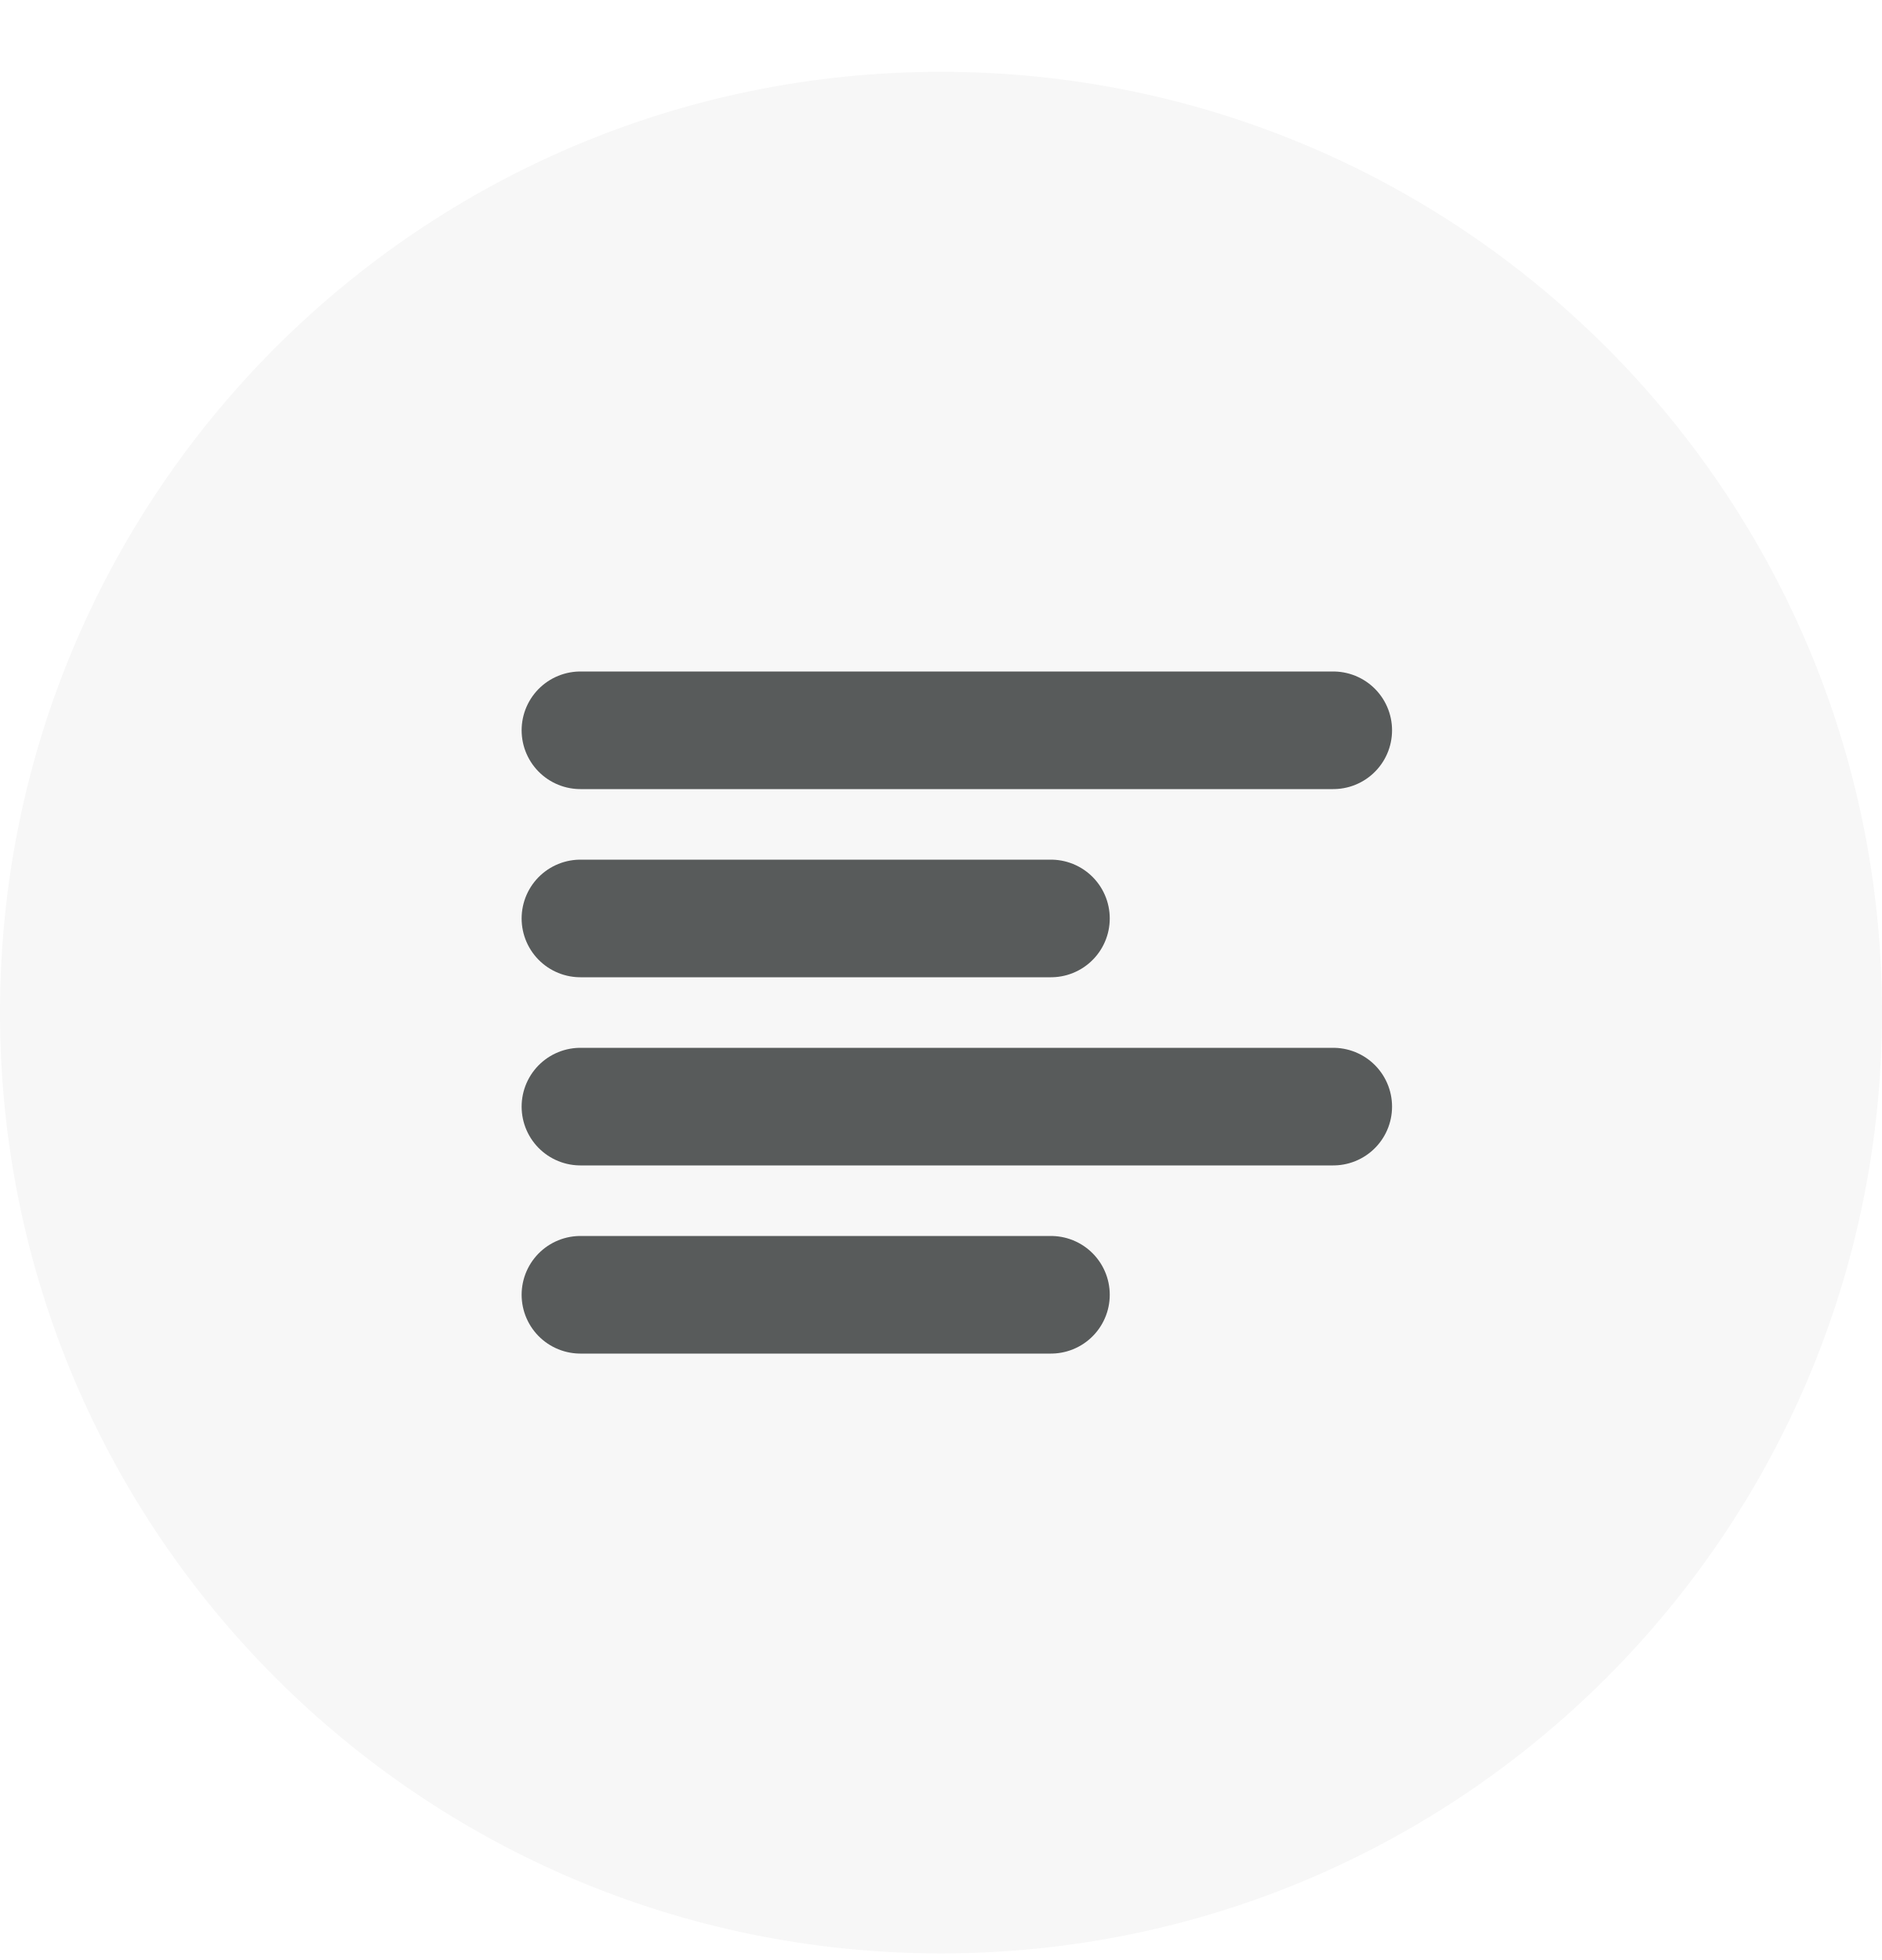
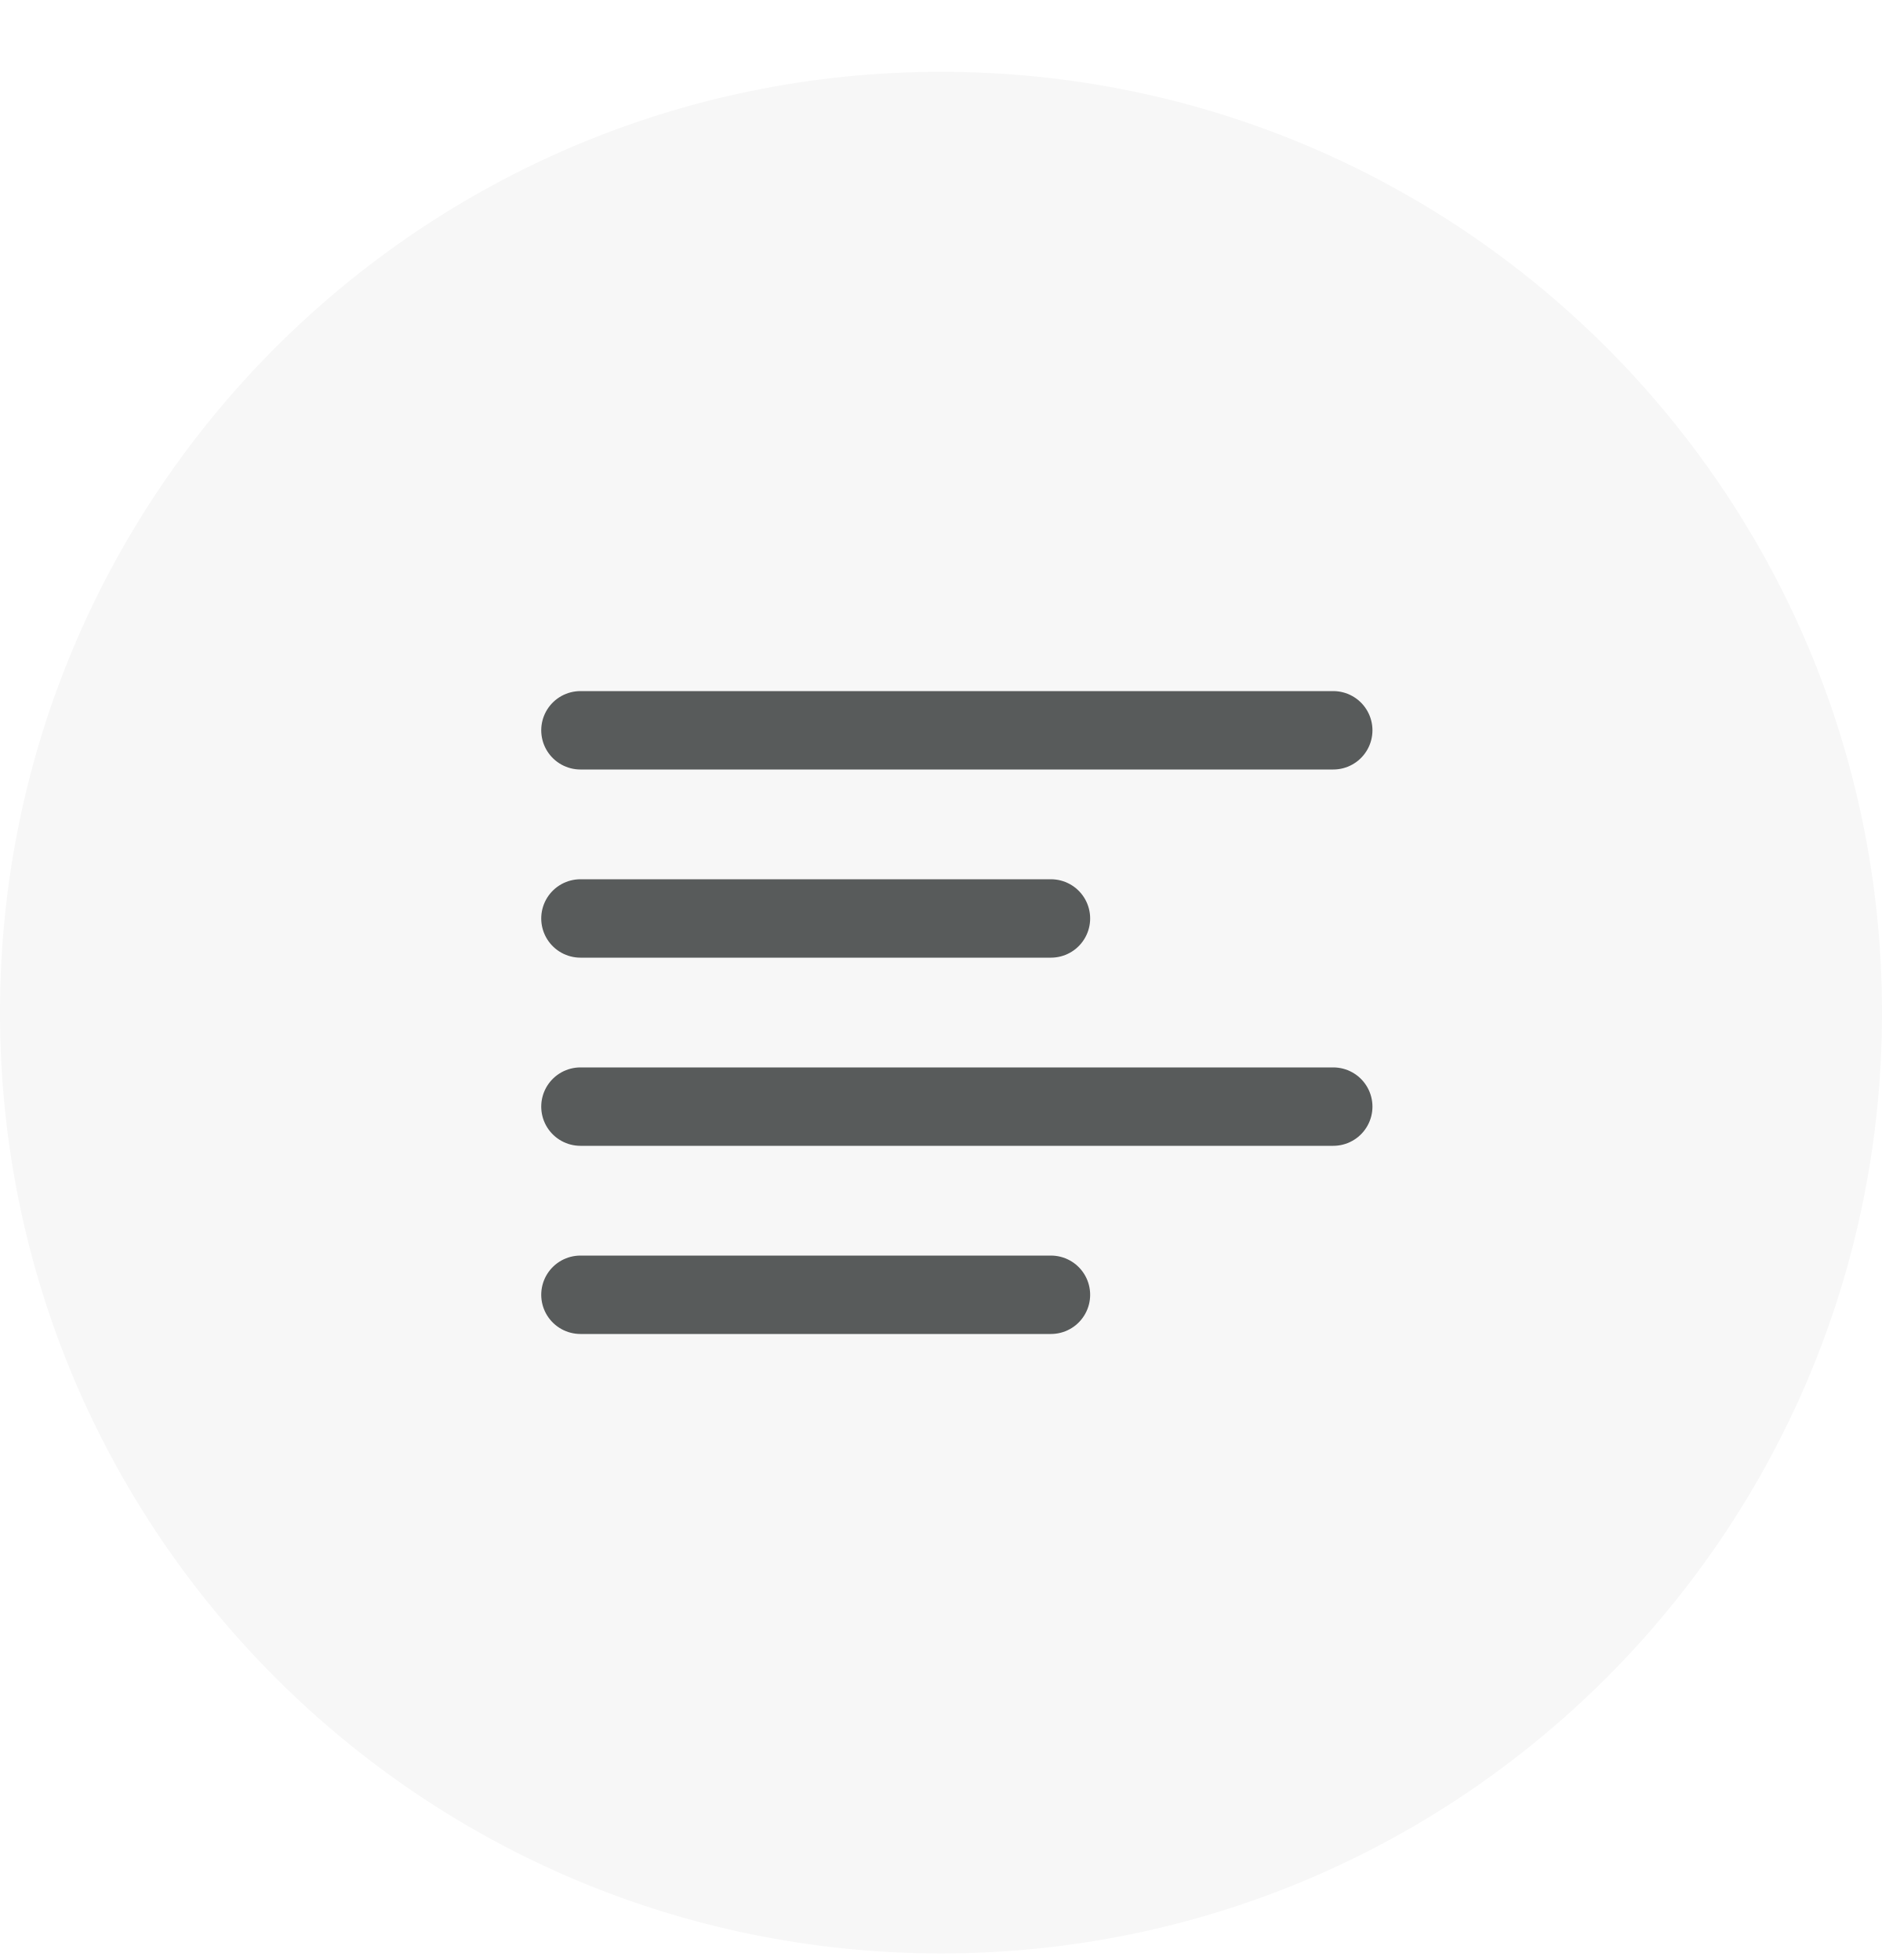
<svg xmlns="http://www.w3.org/2000/svg" width="24" height="25" viewBox="0 0 24 25" fill="none">
  <circle cx="12" cy="12.916" r="12" fill="#F7F7F7" />
-   <path d="M7.402 16.515H13.402M7.402 14.115H17.002M7.402 11.715H13.402M7.402 9.315H17.002" stroke="#585B5B" stroke-width="1.5" stroke-linecap="round" stroke-linejoin="round" />
+   <path d="M7.402 16.515H13.402M7.402 14.115H17.002M7.402 11.715H13.402M7.402 9.315H17.002" stroke="#585B5B" stroke-linecap="round" stroke-linejoin="round" />
</svg>
